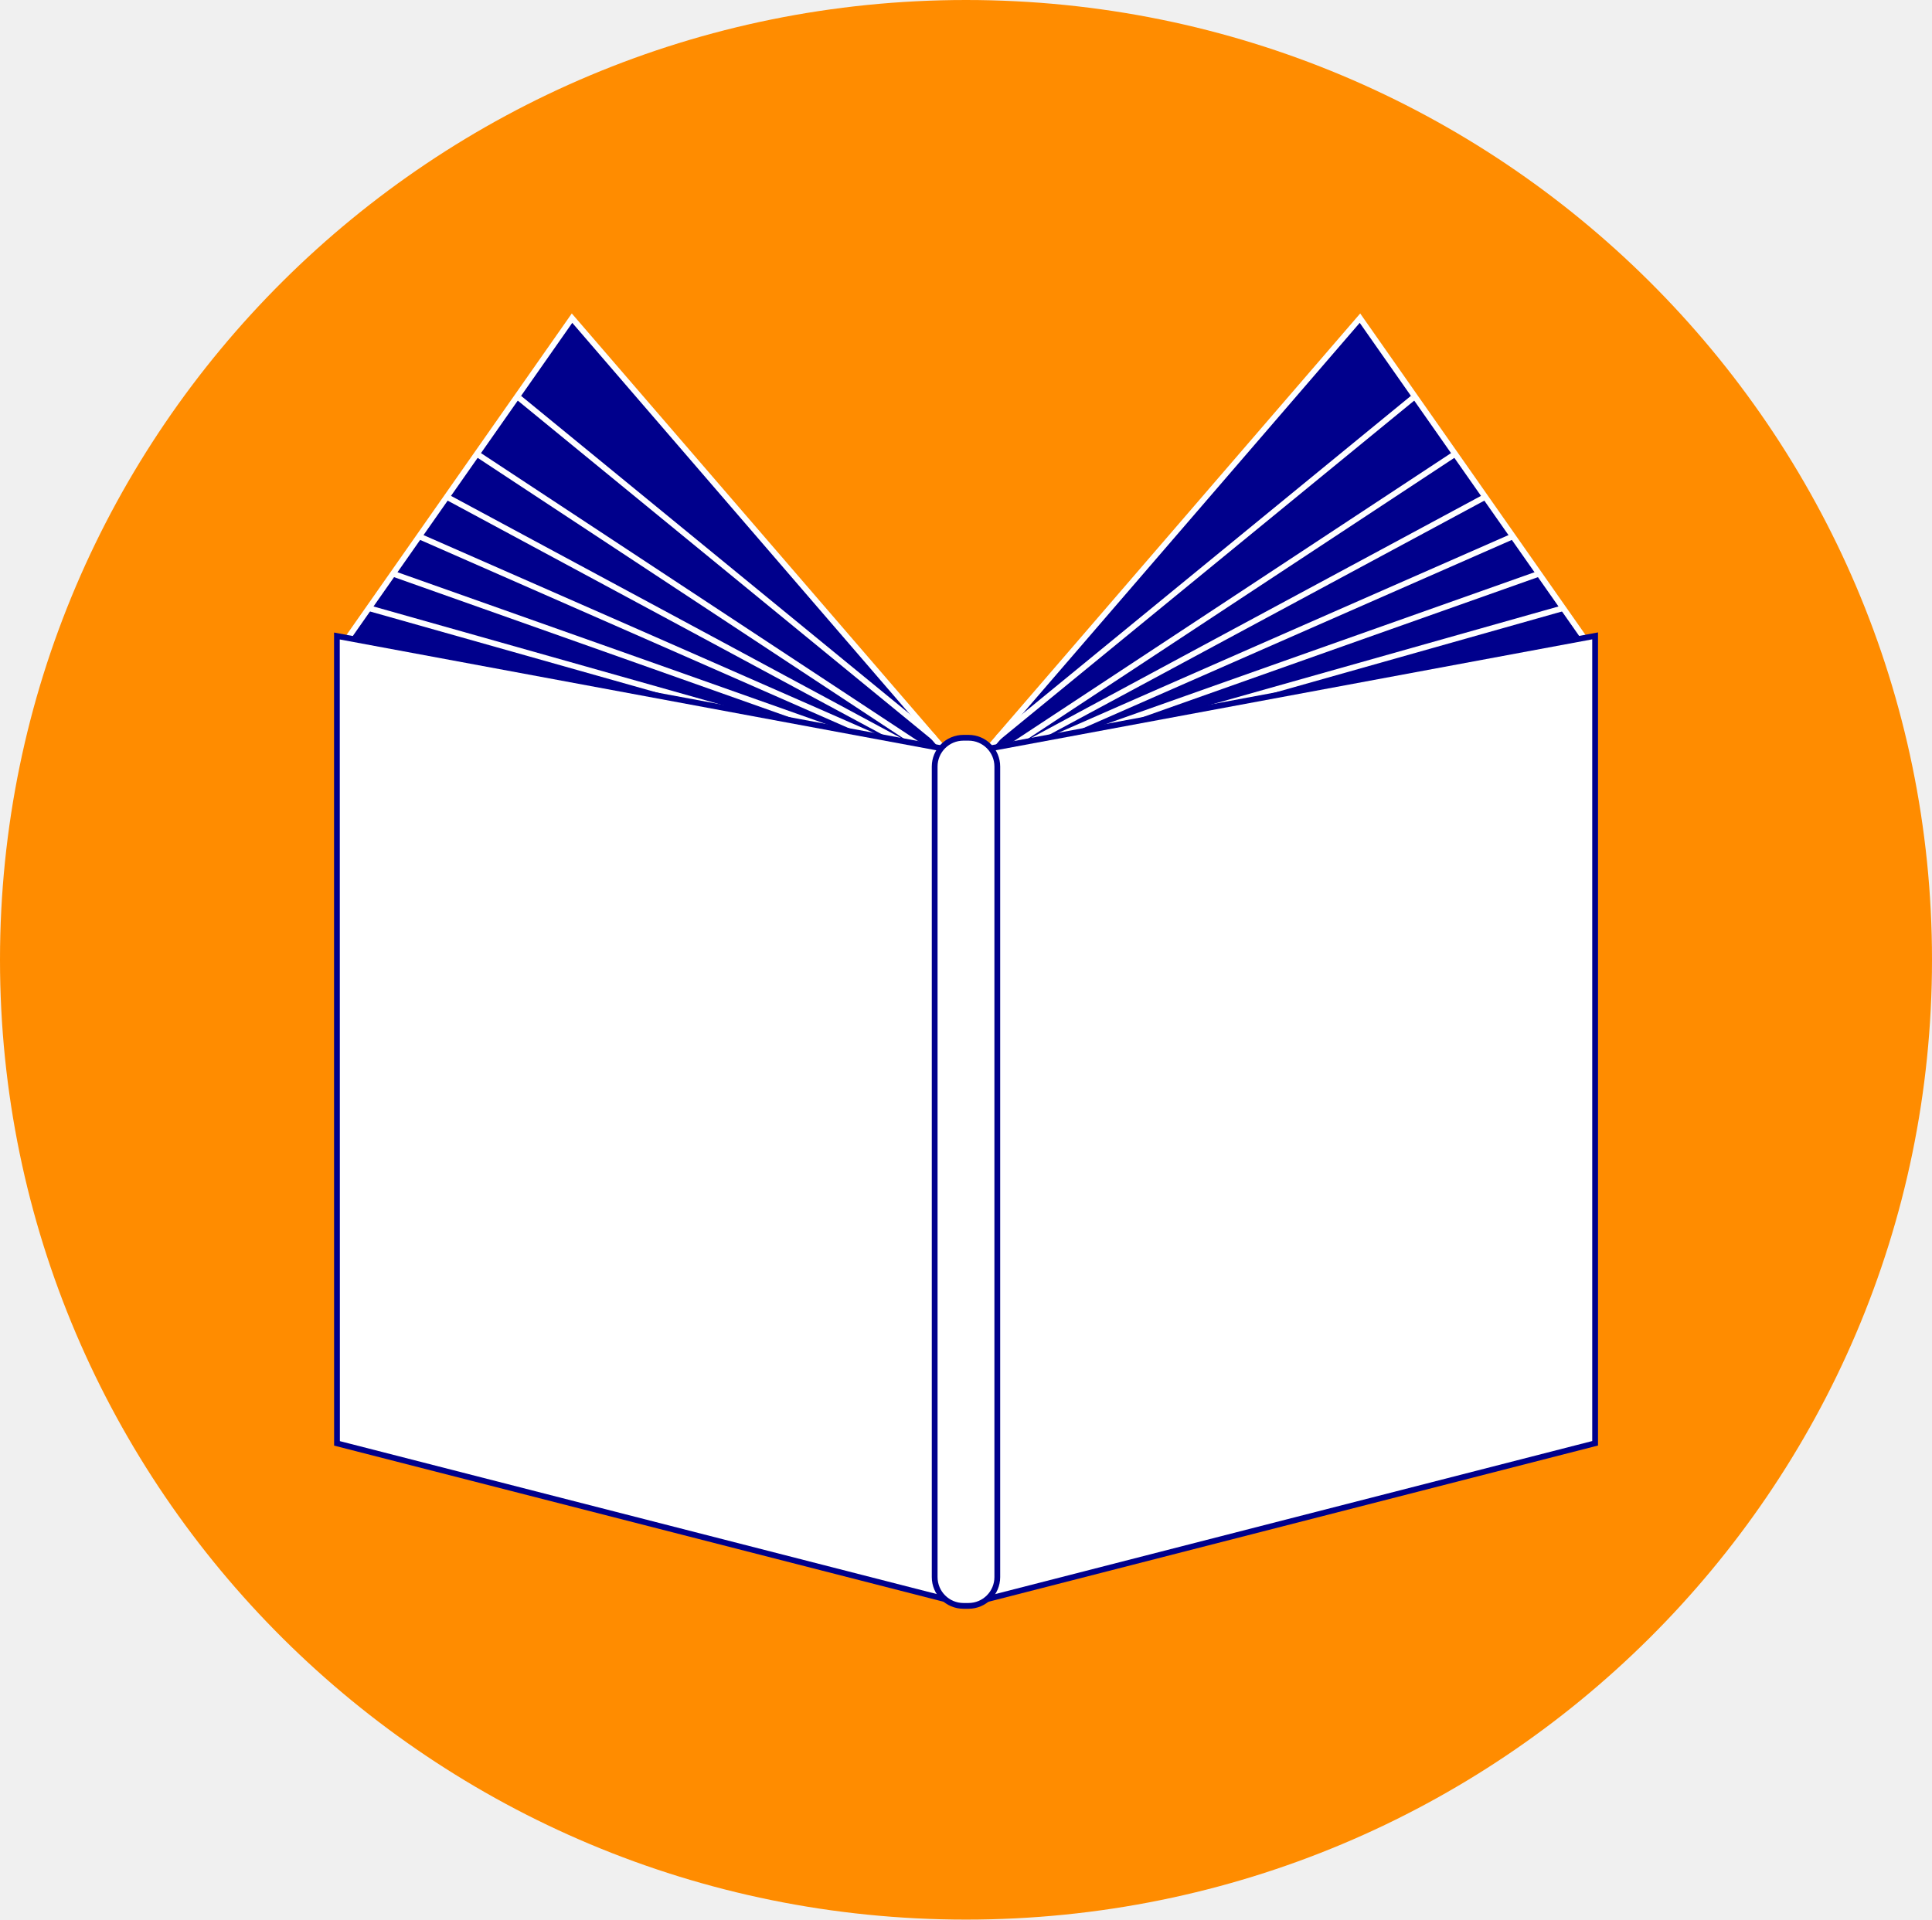
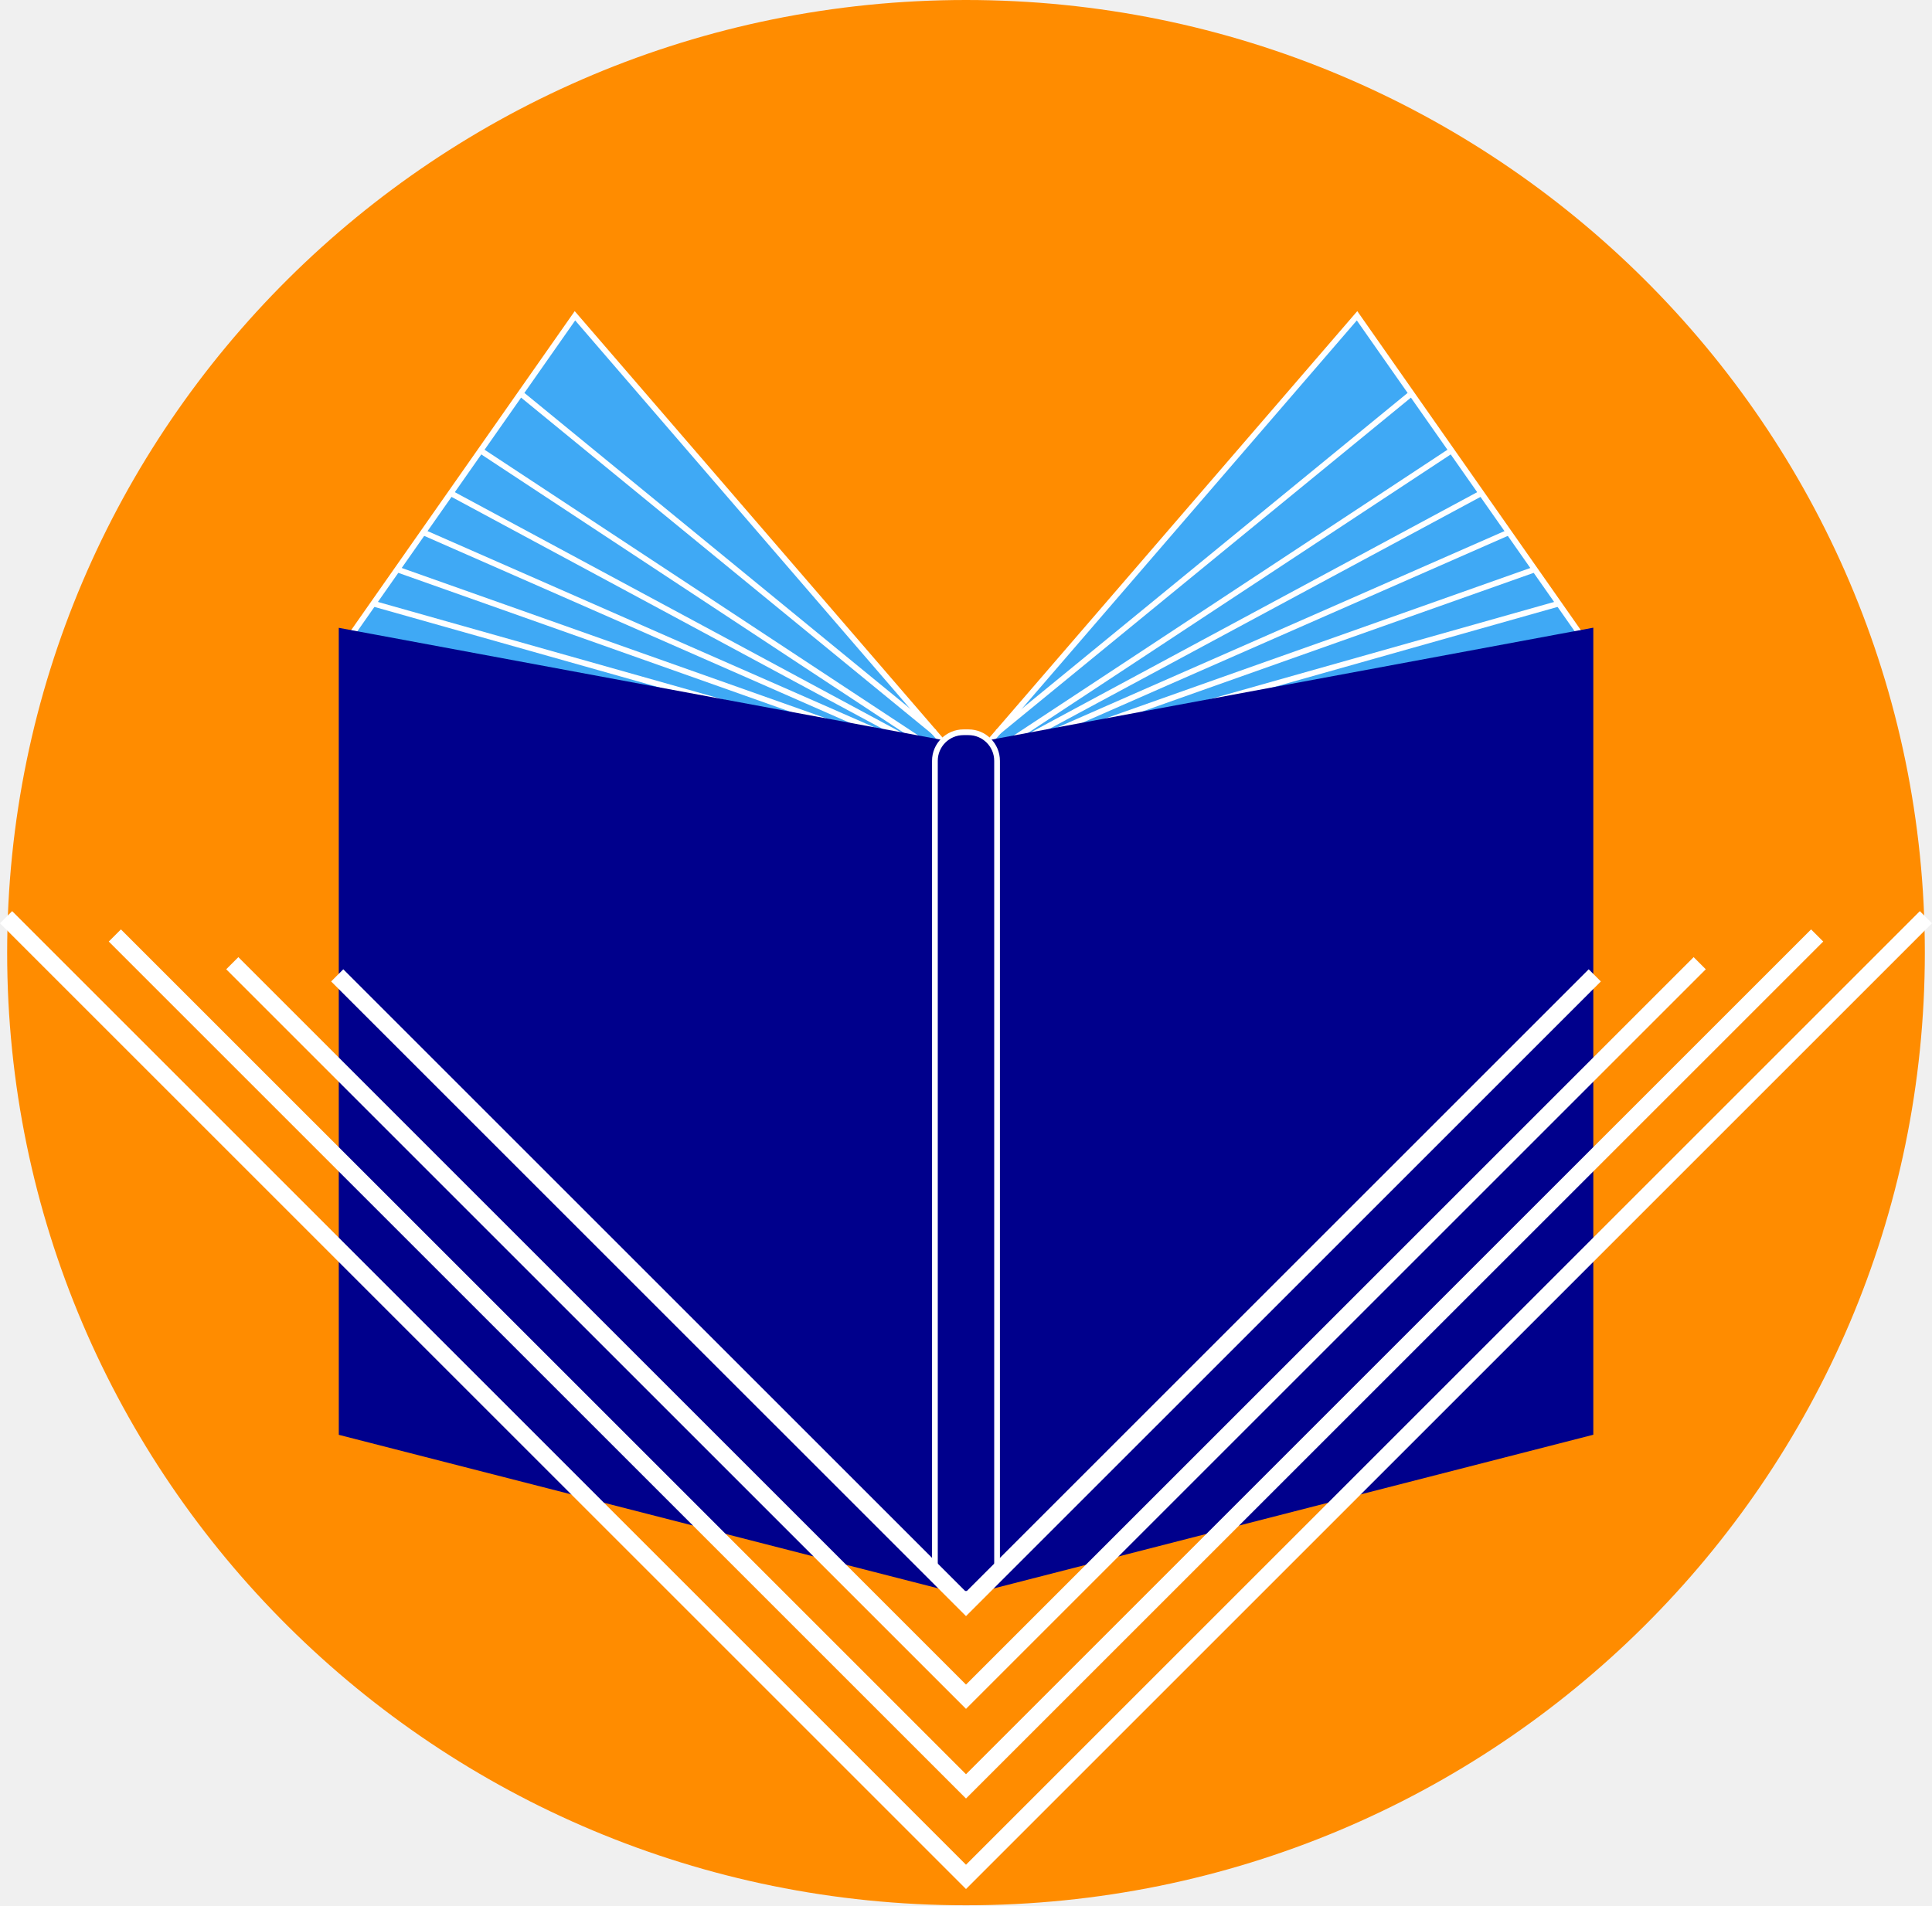
- <svg xmlns="http://www.w3.org/2000/svg" id="Layer_1" data-name="Layer 1" viewBox="0 0 669.78 665.61">
+ <svg xmlns="http://www.w3.org/2000/svg" id="Layer_1" data-name="Layer 1" viewBox="0 0 674.78 665.61">
  <defs>
    <clipPath id="clippath">
-       <rect x="334.89" y="108.69" width="216.27" height="162.53" fill="none" />
+       <rect x="337.39" y="108.69" width="216.27" height="162.53" fill="none" />
    </clipPath>
    <clipPath id="clippath-1">
-       <rect x="118.62" y="108.69" width="216.27" height="162.53" fill="none" />
+       <rect x="121.12" y="108.69" width="216.27" height="162.53" fill="none" />
    </clipPath>
    <clipPath id="clippath-2">
-       <rect x="334.43" y="219.29" width="219.57" height="338.24" fill="none" />
+       <rect x="336.93" y="219.29" width="219.57" height="338.24" fill="none" />
    </clipPath>
    <clipPath id="clippath-3">
-       <rect x="115.81" y="219.31" width="219.57" height="338.24" fill="none" />
+       <rect x="118.32" y="219.31" width="219.57" height="338.24" fill="none" />
    </clipPath>
  </defs>
-   <ellipse cx="334.89" cy="332.81" rx="334.89" ry="332.81" fill="#ff8c00" />
+   <ellipse cx="337.39" cy="332.81" rx="334.89" ry="332.81" fill="#ff8c00" />
  <g>
    <g id="_Mirror_Repeat_" data-name="&amp;lt;Mirror Repeat&amp;gt;">
      <g clip-path="url(#clippath)">
-         <polygon points="334.13 269.59 549.48 221.66 471.47 110.32 334.13 269.59" fill="#00008c" stroke="#fff" stroke-miterlimit="10" stroke-width="2" />
-         <line x1="334.13" y1="269.59" x2="541.93" y2="210.87" fill="#00008c" stroke="#fff" stroke-miterlimit="10" stroke-width="2" />
-         <line x1="533.94" y1="198.79" x2="334.13" y2="269.59" fill="#00008c" stroke="#fff" stroke-miterlimit="10" stroke-width="2" />
-         <line x1="524.54" y1="185.94" x2="334.13" y2="269.59" fill="#00008c" stroke="#fff" stroke-miterlimit="10" stroke-width="2" />
-         <line x1="515.14" y1="172.16" x2="334.13" y2="269.59" fill="#00008c" stroke="#fff" stroke-miterlimit="10" stroke-width="2" />
-         <line x1="505.08" y1="156.97" x2="336.09" y2="268.33" fill="#00008c" stroke="#fff" stroke-miterlimit="10" stroke-width="2" />
-         <line x1="489.81" y1="138" x2="345.92" y2="255.82" fill="#00008c" stroke="#fff" stroke-miterlimit="10" stroke-width="2" />
+         <polygon points="336.63 269.59 551.98 221.66 473.97 110.32 336.63 269.59" fill="#3fa9f5" stroke="#fff" stroke-miterlimit="10" stroke-width="2" />
+         <line x1="336.63" y1="269.59" x2="544.43" y2="210.87" fill="#3fa9f5" stroke="#fff" stroke-miterlimit="10" stroke-width="2" />
+         <line x1="536.44" y1="198.79" x2="336.63" y2="269.59" fill="#3fa9f5" stroke="#fff" stroke-miterlimit="10" stroke-width="2" />
+         <line x1="527.04" y1="185.94" x2="336.63" y2="269.59" fill="#3fa9f5" stroke="#fff" stroke-miterlimit="10" stroke-width="2" />
+         <line x1="517.64" y1="172.16" x2="336.63" y2="269.59" fill="#3fa9f5" stroke="#fff" stroke-miterlimit="10" stroke-width="2" />
+         <line x1="507.58" y1="156.97" x2="338.59" y2="268.33" fill="#3fa9f5" stroke="#fff" stroke-miterlimit="10" stroke-width="2" />
+         <line x1="492.32" y1="138" x2="348.42" y2="255.82" fill="#3fa9f5" stroke="#fff" stroke-miterlimit="10" stroke-width="2" />
      </g>
    </g>
    <g id="_Mirror_Repeat_-2" data-name="&amp;lt;Mirror Repeat&amp;gt;">
      <g clip-path="url(#clippath-1)">
-         <polygon points="335.65 269.59 120.3 221.66 198.31 110.32 335.65 269.59" fill="#00008c" stroke="#fff" stroke-miterlimit="10" stroke-width="2" />
-         <line x1="335.65" y1="269.59" x2="127.85" y2="210.87" fill="#00008c" stroke="#fff" stroke-miterlimit="10" stroke-width="2" />
-         <line x1="135.84" y1="198.79" x2="335.65" y2="269.59" fill="#00008c" stroke="#fff" stroke-miterlimit="10" stroke-width="2" />
-         <line x1="145.24" y1="185.94" x2="335.65" y2="269.59" fill="#00008c" stroke="#fff" stroke-miterlimit="10" stroke-width="2" />
-         <line x1="154.64" y1="172.16" x2="335.65" y2="269.59" fill="#00008c" stroke="#fff" stroke-miterlimit="10" stroke-width="2" />
-         <line x1="164.7" y1="156.97" x2="333.69" y2="268.33" fill="#00008c" stroke="#fff" stroke-miterlimit="10" stroke-width="2" />
-         <line x1="179.97" y1="138" x2="323.86" y2="255.82" fill="#00008c" stroke="#fff" stroke-miterlimit="10" stroke-width="2" />
+         <polygon points="338.15 269.59 122.8 221.66 200.81 110.32 338.15 269.59" fill="#3fa9f5" stroke="#fff" stroke-miterlimit="10" stroke-width="2" />
+         <line x1="338.15" y1="269.59" x2="130.35" y2="210.87" fill="#3fa9f5" stroke="#fff" stroke-miterlimit="10" stroke-width="2" />
+         <line x1="138.34" y1="198.79" x2="338.15" y2="269.59" fill="#3fa9f5" stroke="#fff" stroke-miterlimit="10" stroke-width="2" />
+         <line x1="147.75" y1="185.94" x2="338.15" y2="269.59" fill="#3fa9f5" stroke="#fff" stroke-miterlimit="10" stroke-width="2" />
+         <line x1="157.14" y1="172.16" x2="338.15" y2="269.59" fill="#3fa9f5" stroke="#fff" stroke-miterlimit="10" stroke-width="2" />
+         <line x1="167.2" y1="156.97" x2="336.2" y2="268.33" fill="#3fa9f5" stroke="#fff" stroke-miterlimit="10" stroke-width="2" />
+         <line x1="182.47" y1="138" x2="326.36" y2="255.82" fill="#3fa9f5" stroke="#fff" stroke-miterlimit="10" stroke-width="2" />
      </g>
    </g>
  </g>
  <g>
    <g id="_Mirror_Repeat_-3" data-name="&amp;lt;Mirror Repeat&amp;gt;">
      <g clip-path="url(#clippath-2)">
-         <polygon points="552.99 220.49 552.99 500.46 335.43 556.24 335.43 260.96 552.99 220.49" fill="#fff" stroke="#00008c" stroke-miterlimit="10" stroke-width="2" />
+         <polygon points="555.49 220.49 555.49 500.46 337.93 556.24 337.93 260.96 555.49 220.49" fill="#00008c" stroke="#00008c" stroke-miterlimit="10" stroke-width="2" />
      </g>
    </g>
    <g id="_Mirror_Repeat_-4" data-name="&amp;lt;Mirror Repeat&amp;gt;">
      <g clip-path="url(#clippath-3)">
-         <polygon points="116.79 220.53 116.83 500.49 334.4 556.24 334.36 260.96 116.79 220.53" fill="#fff" stroke="#00008c" stroke-miterlimit="10" stroke-width="2" />
+         <polygon points="119.29 220.53 119.33 500.49 336.91 556.24 336.86 260.96 119.29 220.53" fill="#00008c" stroke="#00008c" stroke-miterlimit="10" stroke-width="2" />
      </g>
    </g>
  </g>
-   <rect x="324.03" y="255.82" width="21.71" height="301.02" rx="9.98" ry="9.98" fill="#fff" stroke="#00008c" stroke-miterlimit="10" stroke-width="2" />
+   <rect x="326.53" y="255.82" width="21.71" height="301.02" rx="9.98" ry="9.98" fill="#00008c" stroke="#fff" stroke-miterlimit="10" stroke-width="2" />
+   <g>
+     <polyline points="557 340.75 337.39 560.36 117.78 340.75" fill="none" stroke="#fff" stroke-miterlimit="10" stroke-width="6" />
+     <polyline points="593.65 336.5 337.39 592.76 81.13 336.5" fill="none" stroke="#fff" stroke-miterlimit="10" stroke-width="6" />
+     <polyline points="634.67 326.81 337.39 624.08 40.11 326.81" fill="none" stroke="#fff" stroke-miterlimit="10" stroke-width="6" />
+     <polyline points="672.66 320.43 337.39 655.7 2.12 320.43" fill="none" stroke="#fff" stroke-miterlimit="10" stroke-width="6" />
+   </g>
</svg>
